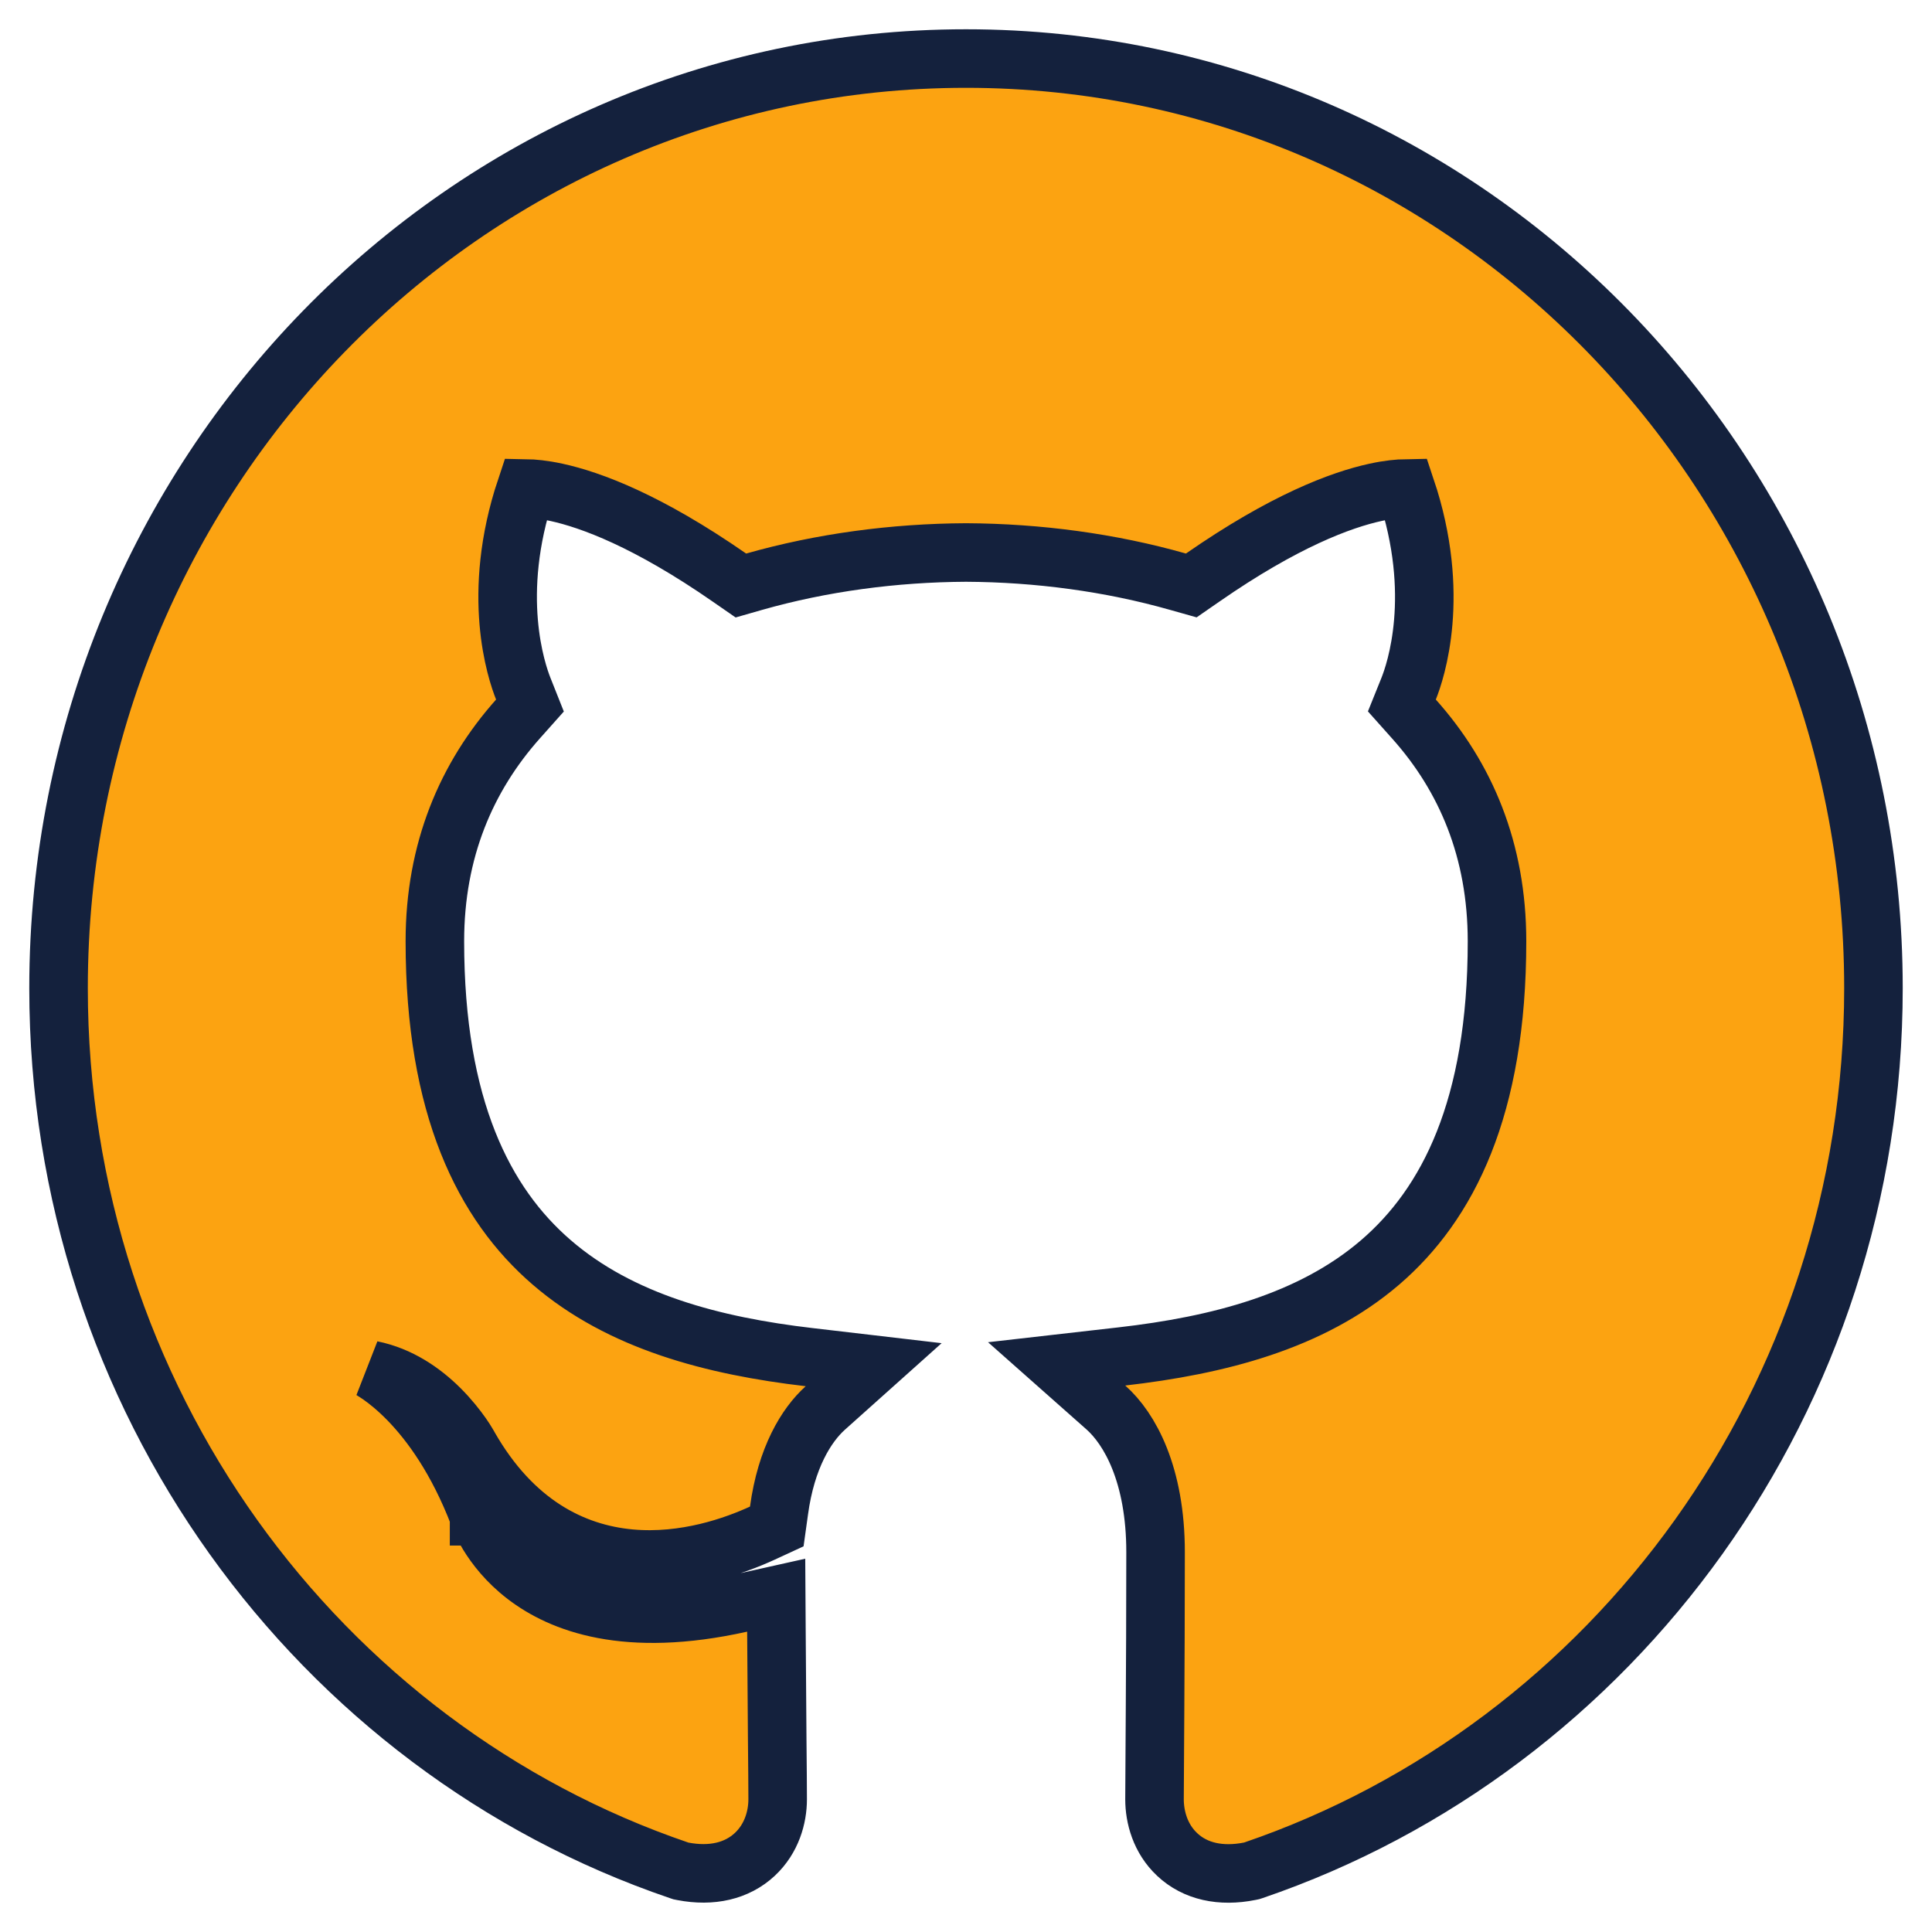
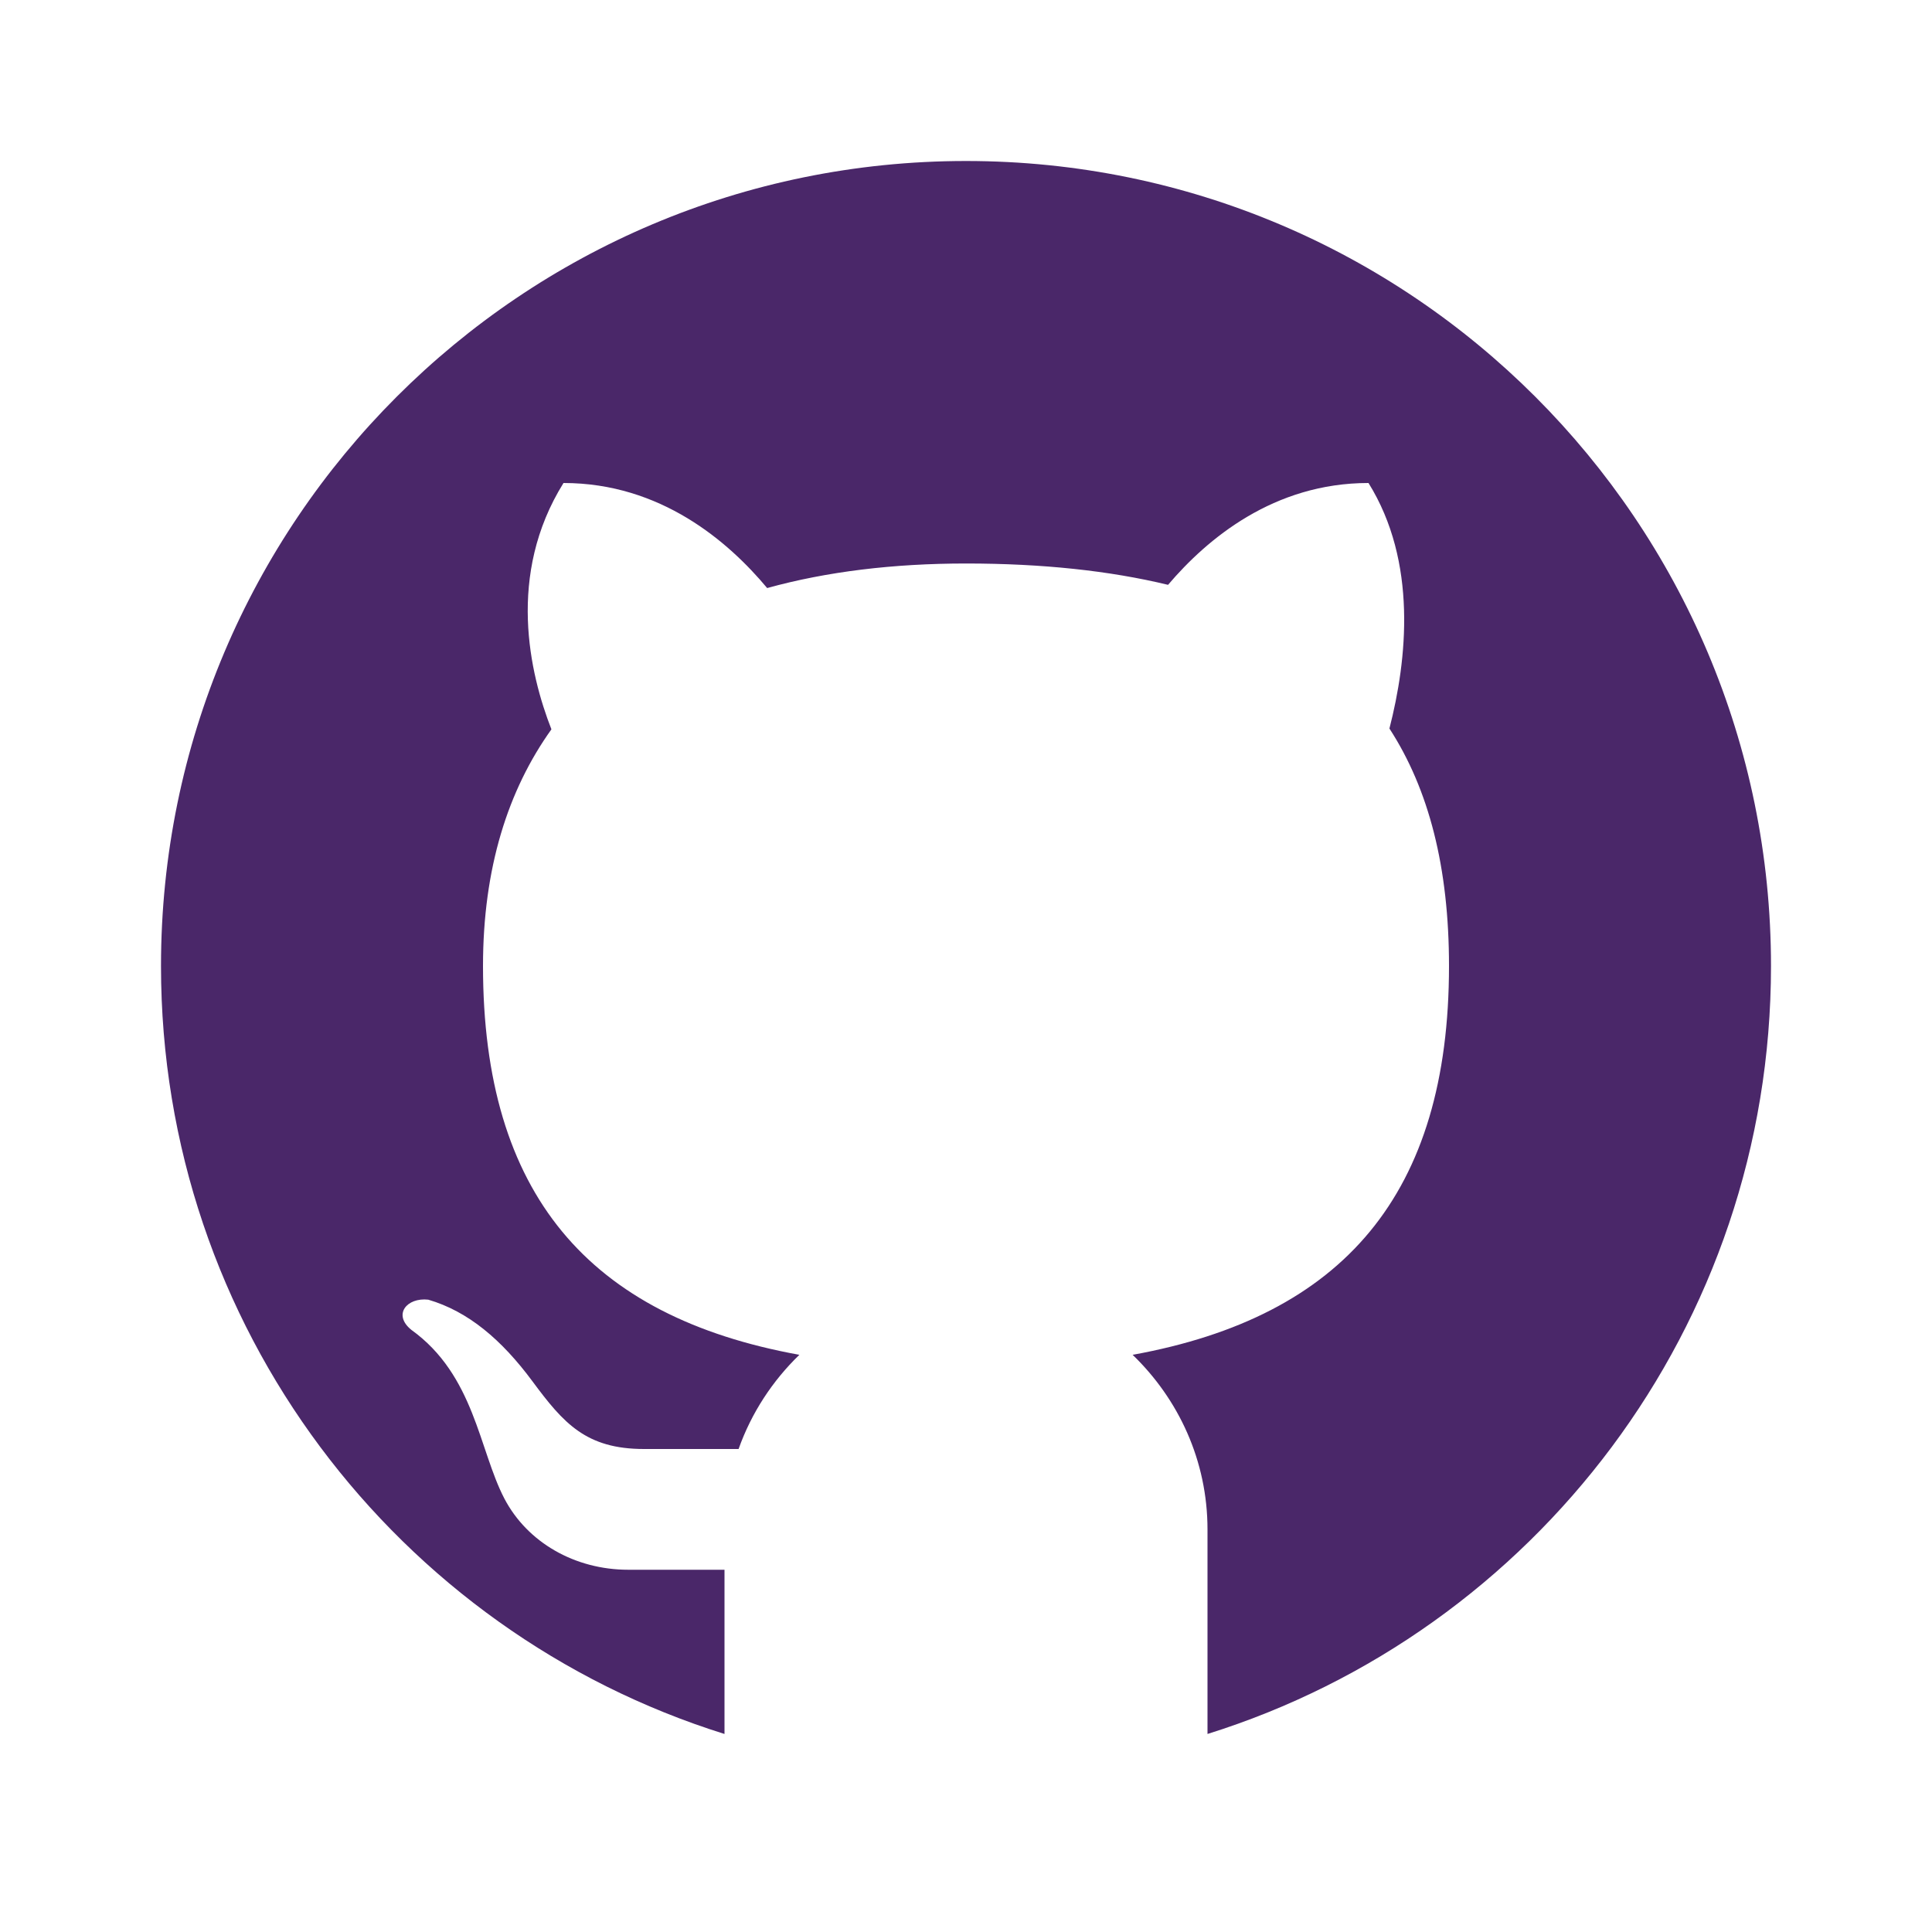
- <svg xmlns="http://www.w3.org/2000/svg" width="33" height="33" viewBox="0 0 33 33" fill="none">
-   <path id="Github - Logo" d="M21.348 31.962L21.381 31.955L21.412 31.945C27.571 29.84 32 23.886 32 16.879C32 8.121 25.072 1 16.5 1C7.929 1 1 8.121 1 16.879C1 23.888 5.433 29.845 11.597 31.946L11.63 31.957L11.665 31.964C12.157 32.058 12.588 31.959 12.893 31.674C13.181 31.405 13.283 31.038 13.283 30.733C13.283 30.553 13.28 30.168 13.275 29.672C13.271 29.156 13.266 28.519 13.262 27.867L13.258 27.247L12.653 27.382C10.688 27.82 9.582 27.381 8.975 26.915C8.662 26.675 8.461 26.411 8.338 26.21C8.277 26.109 8.237 26.026 8.212 25.97C8.2 25.942 8.192 25.922 8.187 25.91L8.184 25.899L8.183 25.899L8.183 25.899L8.183 25.898L8.18 25.889L8.175 25.876C7.81 24.924 7.357 24.304 6.979 23.915C6.79 23.721 6.622 23.586 6.495 23.497C6.436 23.456 6.385 23.424 6.347 23.401C6.827 23.498 7.216 23.77 7.508 24.059C7.675 24.225 7.803 24.389 7.888 24.51C7.93 24.57 7.961 24.619 7.98 24.652C7.99 24.668 7.997 24.68 8.001 24.687L8.004 24.693L8.004 24.693L8.01 24.704C8.761 26.021 9.784 26.532 10.763 26.622C11.706 26.708 12.557 26.4 13.019 26.188L13.268 26.073L13.306 25.801C13.428 24.901 13.772 24.341 14.096 24.05L14.923 23.31L13.82 23.181C12.185 22.99 10.6 22.578 9.423 21.562C8.268 20.566 7.428 18.917 7.428 16.077C7.428 14.524 7.967 13.27 8.847 12.281L9.052 12.051L8.938 11.764C8.819 11.465 8.377 10.159 8.983 8.343C9.104 8.345 9.276 8.36 9.502 8.409C10.096 8.538 11.067 8.899 12.46 9.866L12.655 10.001L12.882 9.936C14.032 9.609 15.268 9.443 16.5 9.437C17.732 9.443 18.97 9.609 20.121 9.936L20.348 10L20.543 9.865C21.934 8.899 22.904 8.538 23.497 8.409C23.722 8.36 23.894 8.345 24.014 8.343C24.623 10.159 24.18 11.465 24.061 11.762L23.945 12.05L24.152 12.282C25.035 13.27 25.57 14.523 25.57 16.077C25.57 18.925 24.729 20.571 23.572 21.564C22.392 22.576 20.803 22.981 19.163 23.169L18.048 23.296L18.888 24.04C19.296 24.401 19.738 25.186 19.738 26.512C19.738 27.54 19.733 28.467 19.729 29.201C19.727 29.447 19.726 29.671 19.725 29.87C19.722 30.266 19.72 30.563 19.72 30.733C19.72 31.035 19.818 31.406 20.108 31.677C20.416 31.966 20.852 32.061 21.348 31.962Z" fill="#FCA311" stroke="#14213D" />
+ <svg xmlns="http://www.w3.org/2000/svg" viewBox="0,0,256,256" width="50px" height="50px">
+   <g fill="#4a2769" fill-rule="nonzero" stroke="none" stroke-width="1" stroke-linecap="butt" stroke-linejoin="miter" stroke-miterlimit="10" stroke-dasharray="" stroke-dashoffset="0" font-family="none" font-weight="none" font-size="none" text-anchor="none" style="mix-blend-mode: normal">
+     <g transform="scale(5.33333,5.33333)">
+       <path d="M44,24c0,8.96 -5.88,16.54 -14,19.08v-5.08c0,-1.71 -0.72,-3.24 -1.86,-4.34c5.24,-0.95 7.86,-4 7.86,-9.66c0,-2.45 -0.5,-4.39 -1.48,-5.9c0.44,-1.71 0.7,-4.14 -0.52,-6.1c-2.36,0 -4.01,1.39 -4.98,2.53c-1.45,-0.35 -3.12,-0.53 -5.02,-0.53c-1.8,0 -3.46,0.2 -4.94,0.61c-0.96,-1.15 -2.64,-2.61 -5.06,-2.61c-1.42,2.28 -0.84,4.74 -0.3,6.12c-1.08,1.51 -1.7,3.45 -1.7,5.88c0,5.66 2.62,8.71 7.86,9.66c-0.67,0.65 -1.19,1.44 -1.51,2.34h-2.35c-1.44,0 -2,-0.64 -2.77,-1.68c-0.77,-1.04 -1.6,-1.74 -2.59,-2.03c-0.53,-0.06 -0.89,0.37 -0.42,0.75c1.57,1.13 1.68,2.98 2.31,4.19c0.57,1.09 1.75,1.77 3.08,1.77h2.39v4.08c-8.12,-2.54 -14,-10.12 -14,-19.08c0,-11.05 8.95,-20 20,-20c11.05,0 20,8.95 20,20z" />
+     </g>
+   </g>
</svg>
